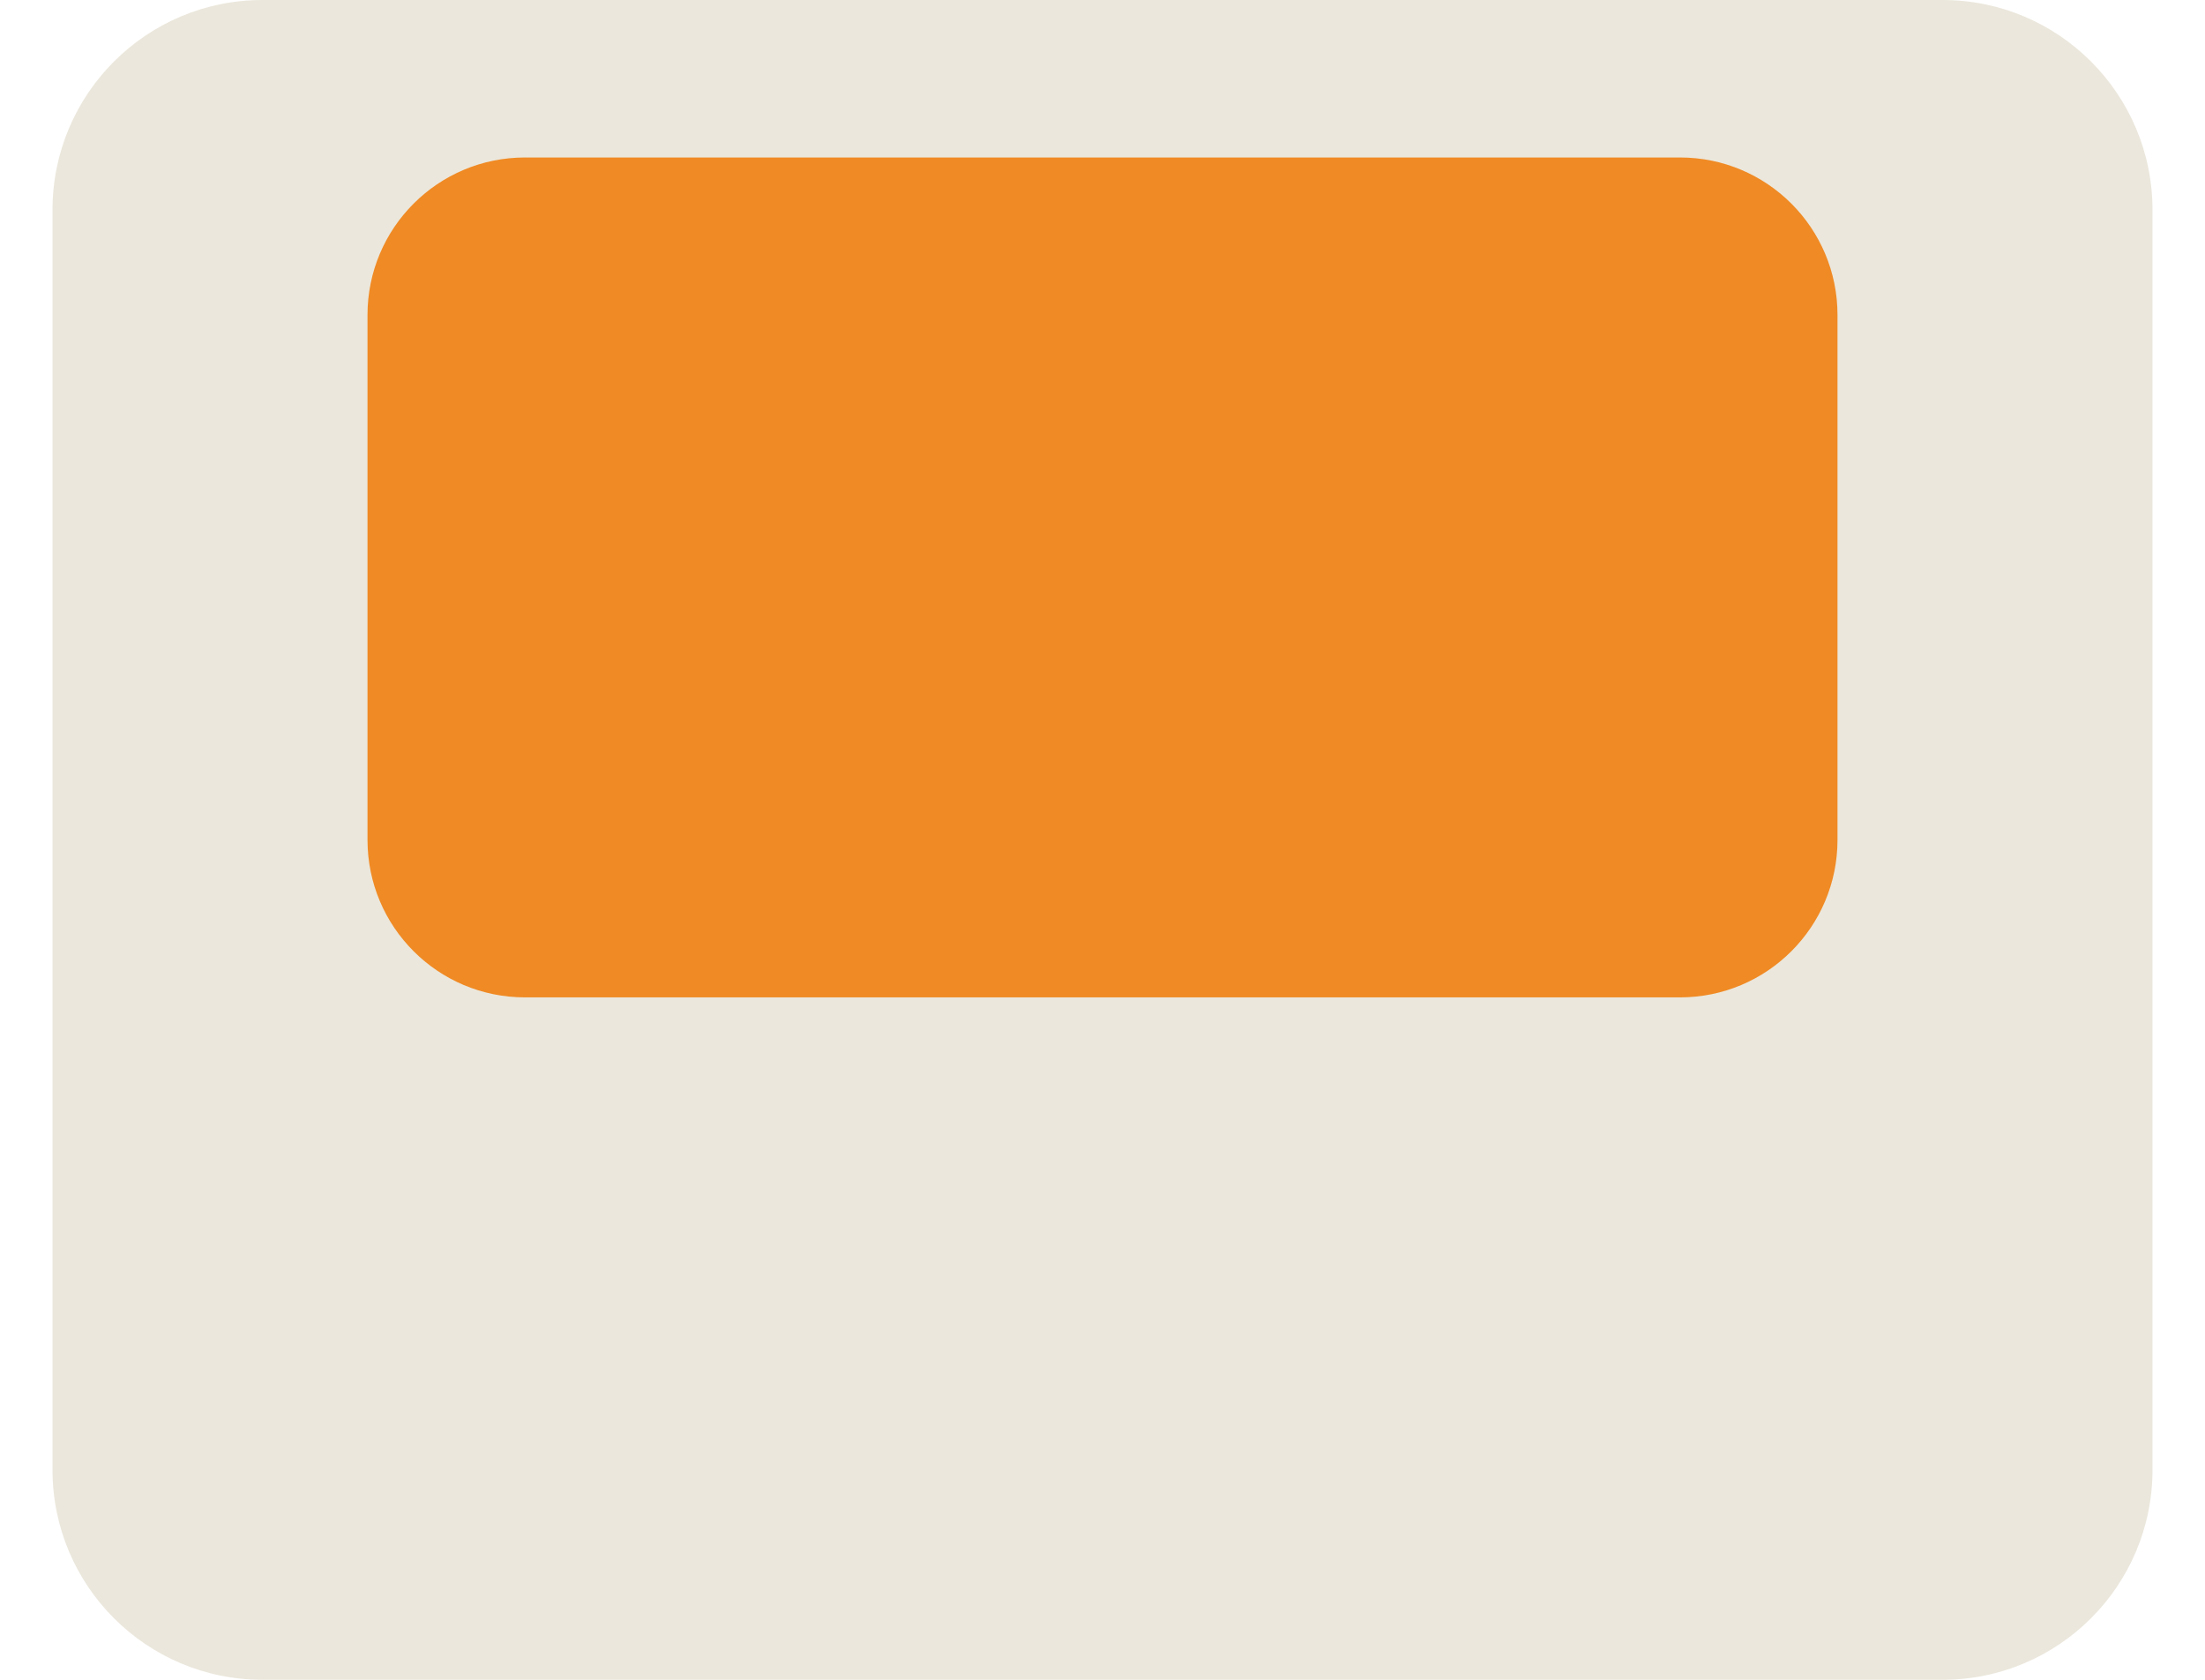
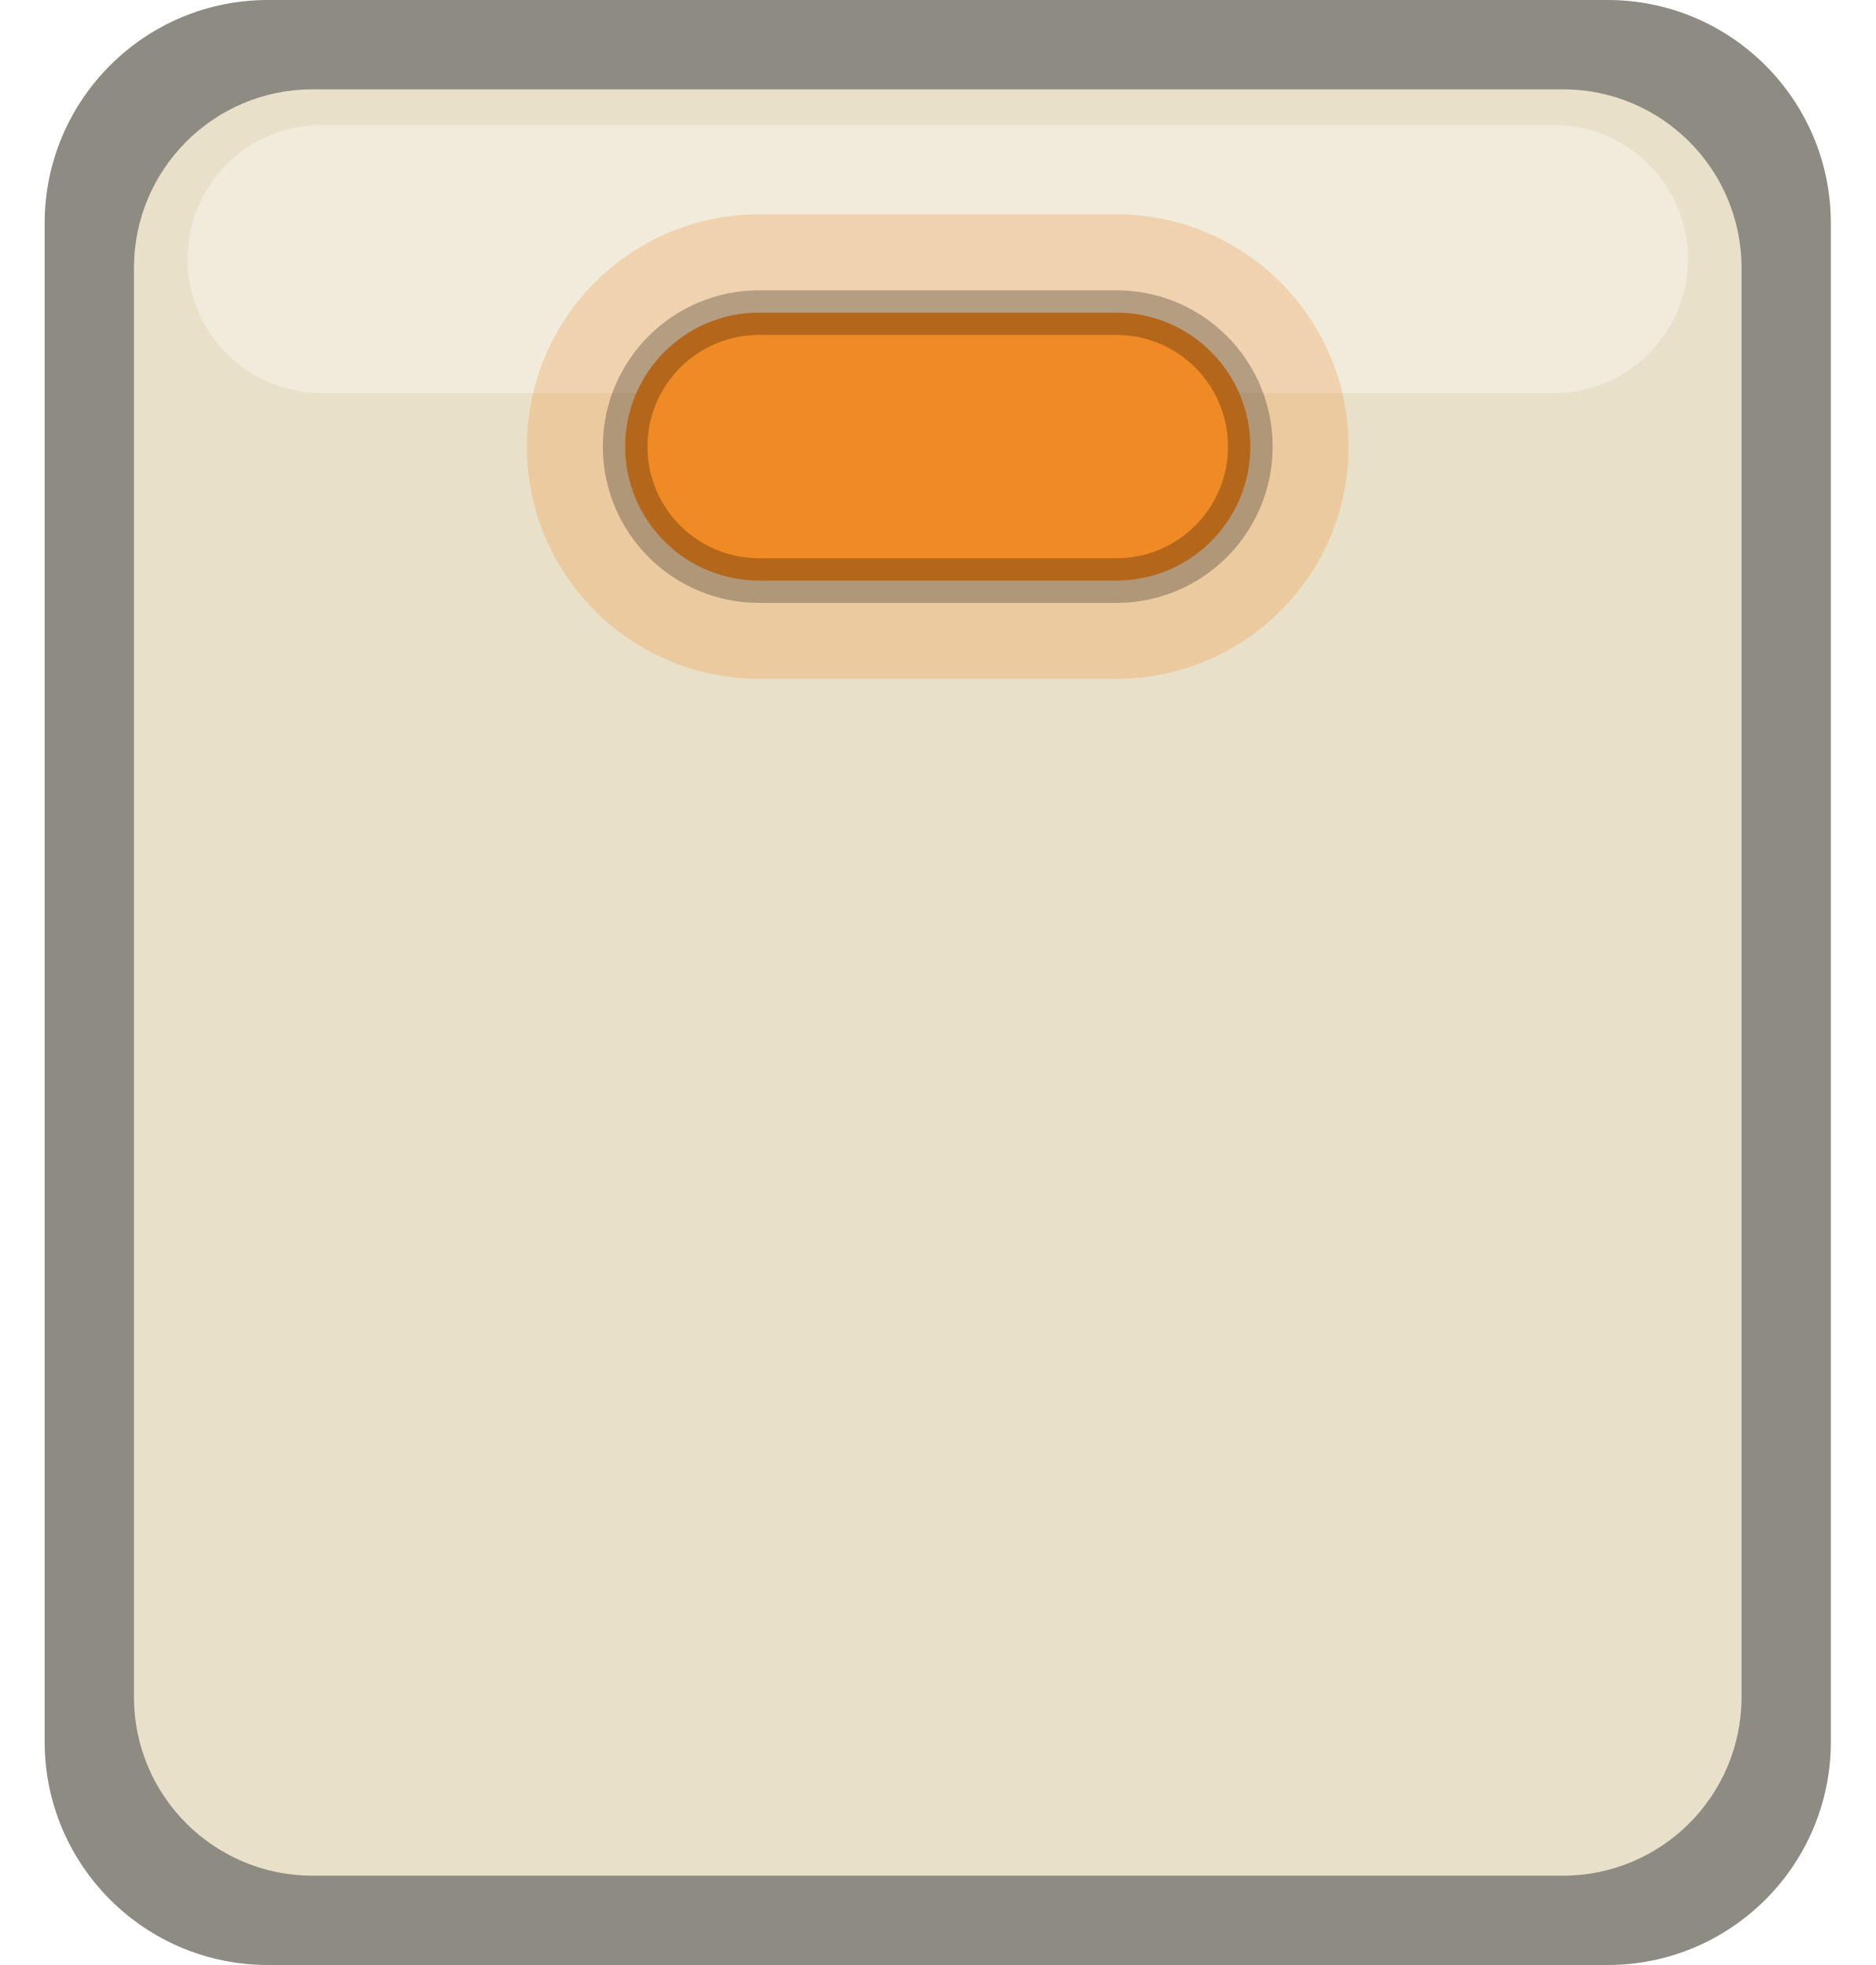
- <svg xmlns="http://www.w3.org/2000/svg" width="21" height="16" viewBox="0 0 21 16">
-   <rect x="0.5" y="0" width="20" height="16" rx="2" fill="#ebe7dc" />
-   <rect x="3.5" y="1.5" width="14" height="8" rx="1.5" fill="#f08a24" />
+ <svg xmlns="http://www.w3.org/2000/svg" width="21" height="22" viewBox="0 0 21 22">
+   <g transform="translate(0.5 0)">
+     <rect x="0" y="0" width="20" height="22" rx="2.5" fill="#8e8b83" />
+     <rect x="1" y="1" width="18" height="20" rx="2" fill="#e9e0c9" />
+     <rect x="1.6" y="1.4" width="16.8" height="3" rx="1.5" fill="#ffffff59" />
+   </g>
+   <rect x="5.9" y="2.4" width="9.2" height="5.2" rx="2.6" fill="#f08a2440" />
+   <rect x="7" y="3.5" width="7" height="3" rx="1.5" fill="#f08a24" />
+   <rect x="7" y="3.5" width="7" height="3" rx="1.5" fill="none" stroke="#00000040" stroke-width="0.5" />
</svg>
